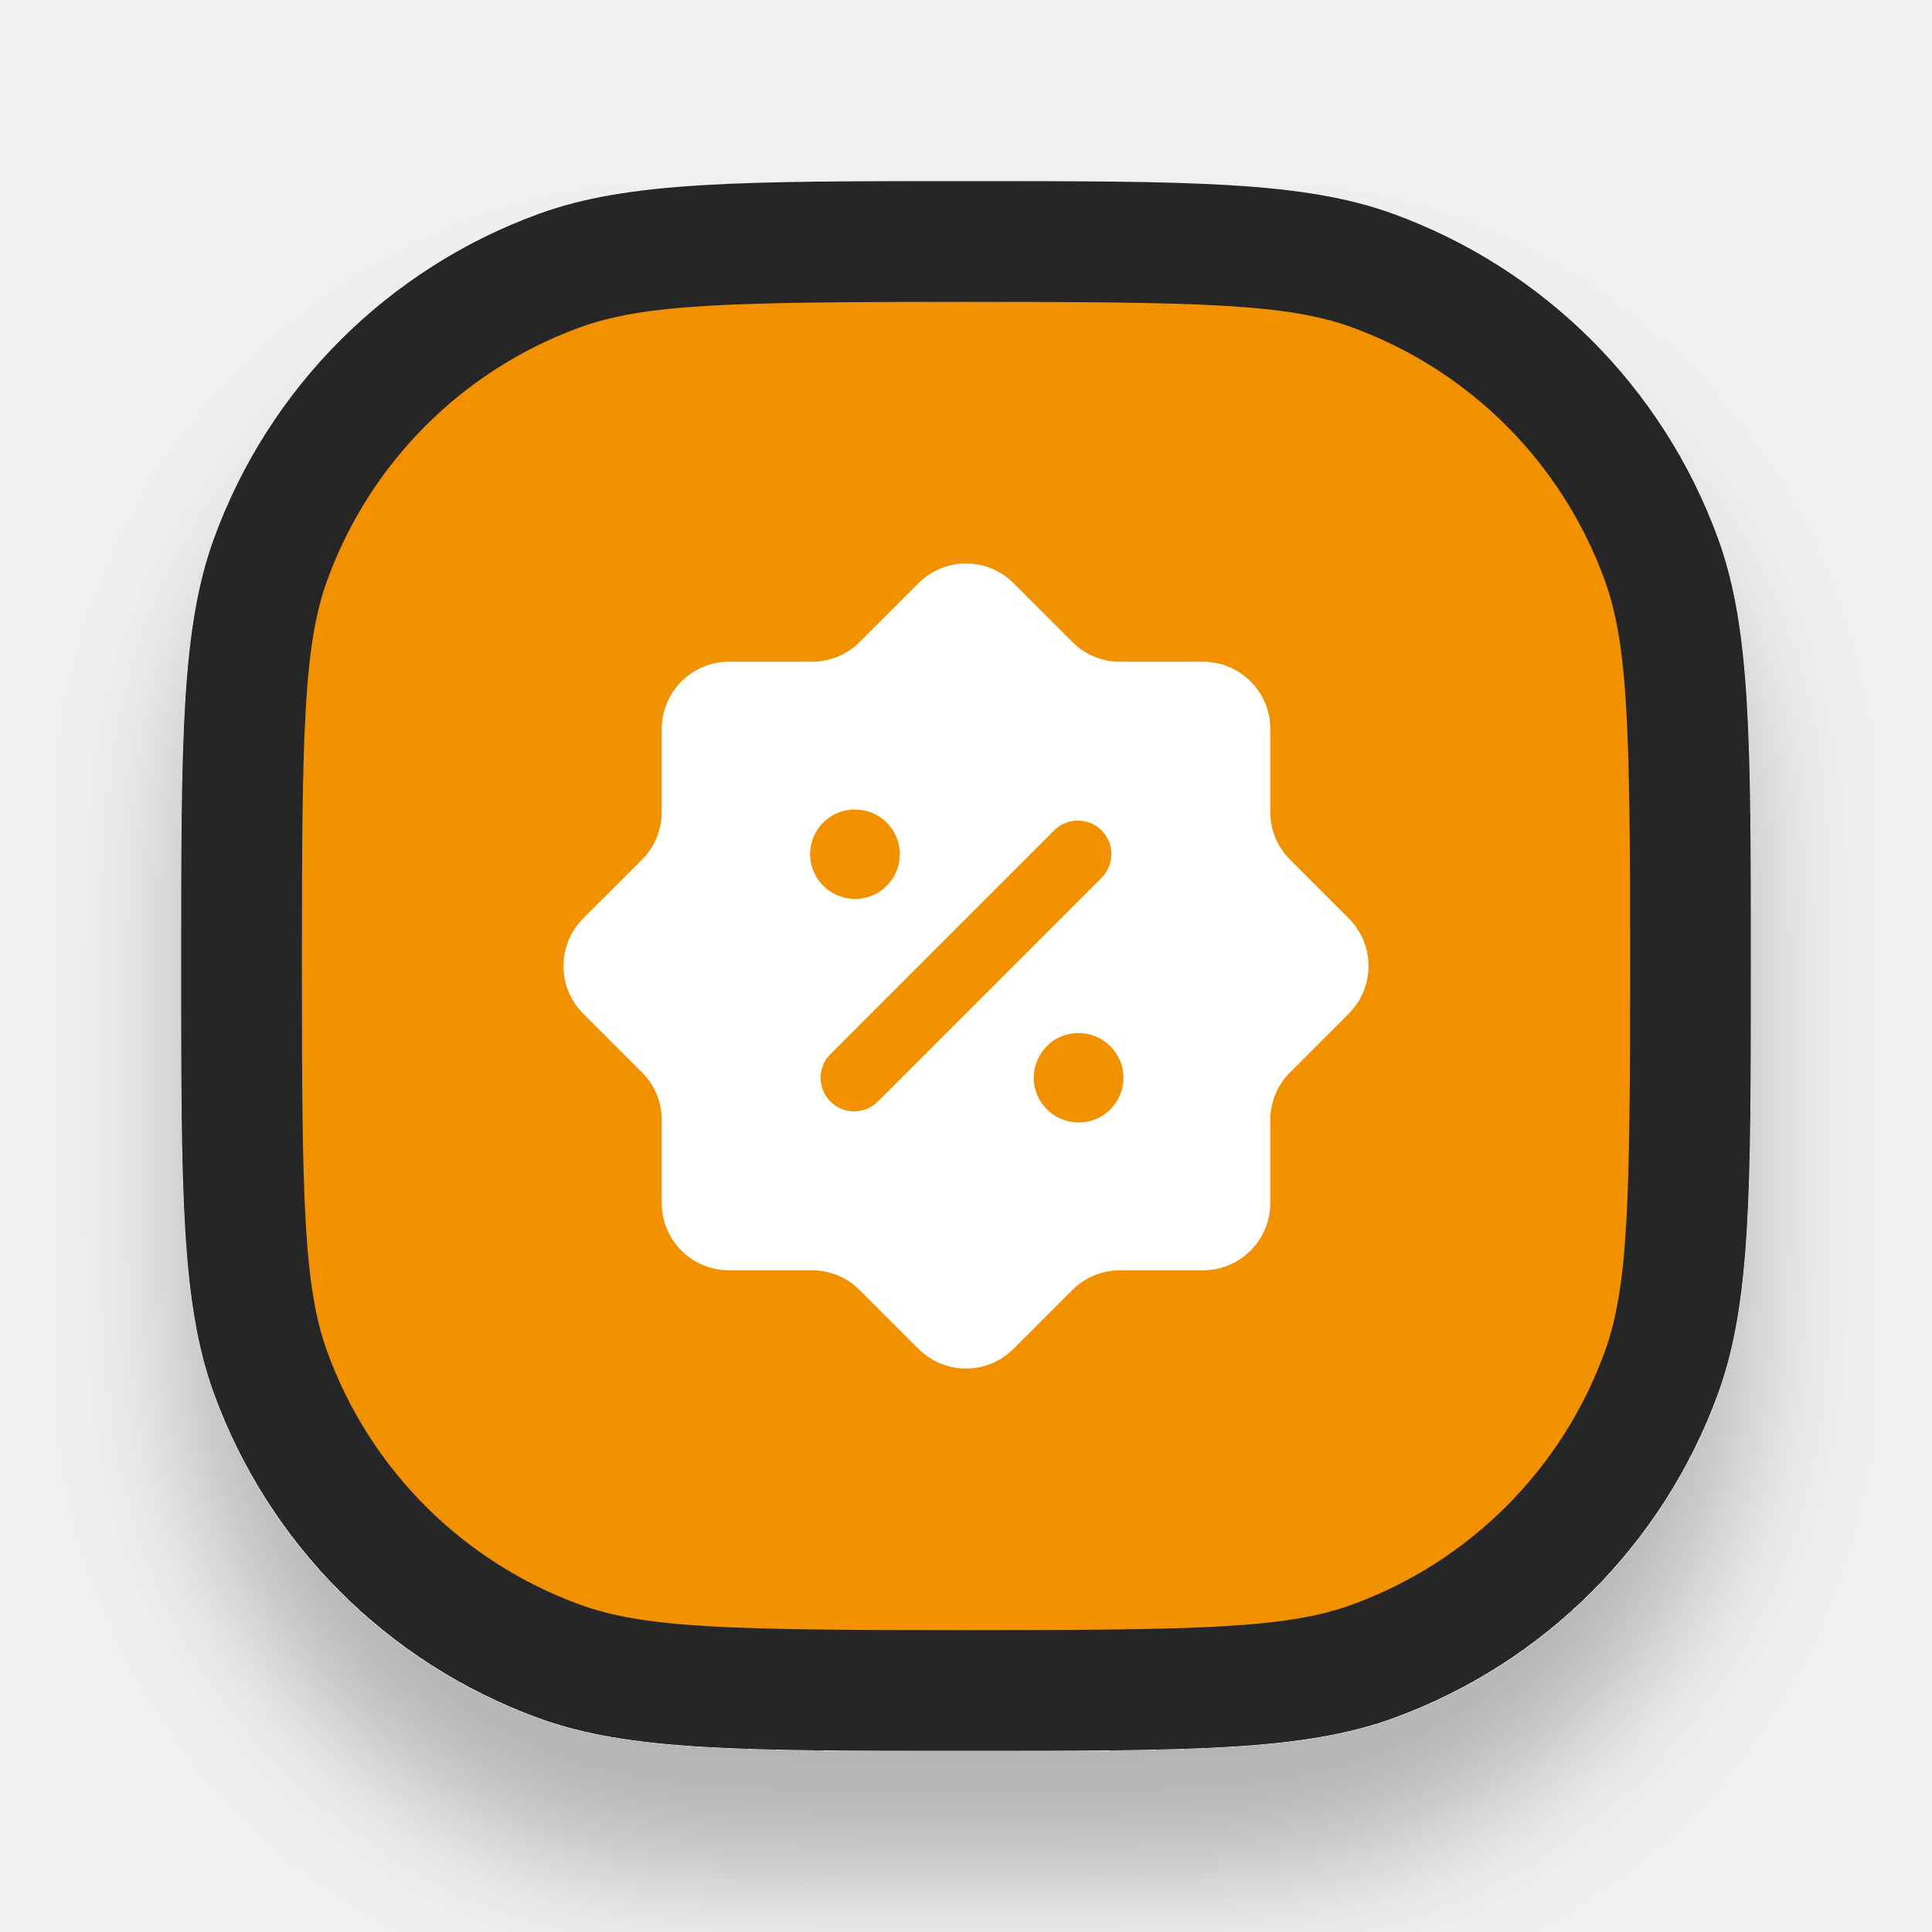
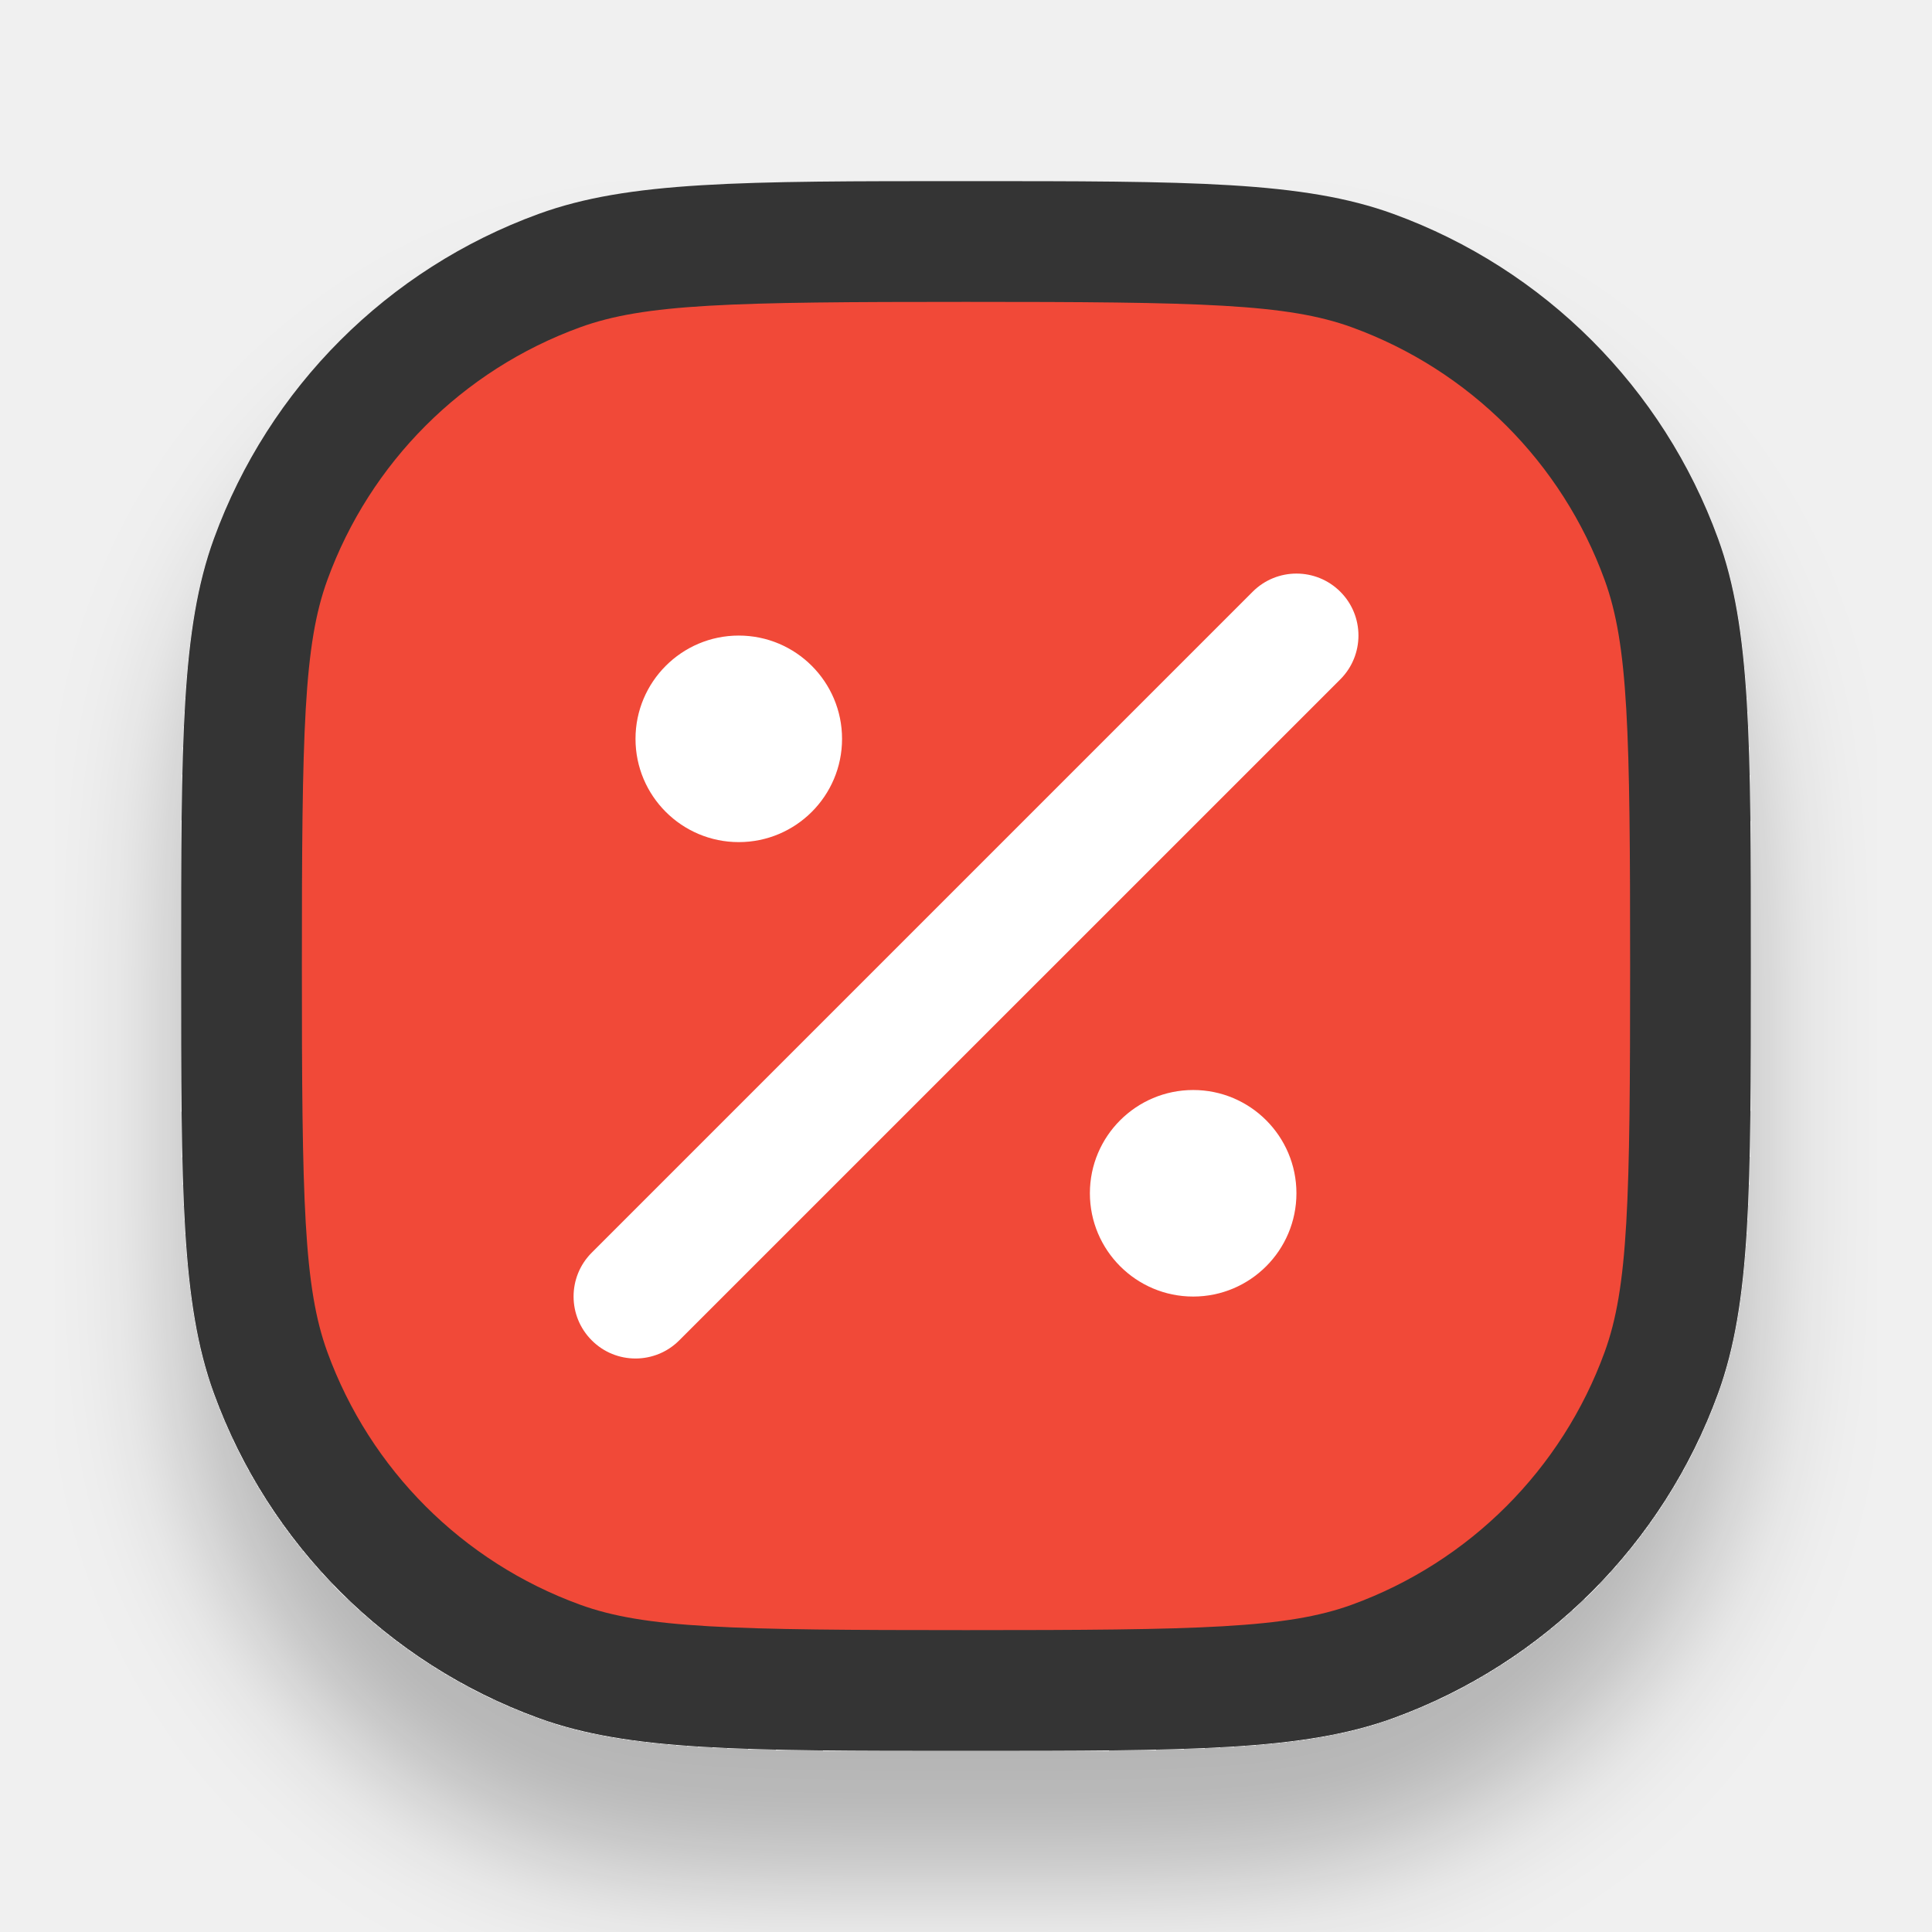
<svg xmlns="http://www.w3.org/2000/svg" width="32" height="32" viewBox="0 0 32 32" fill="none">
-   <g clip-path="url(#clip0_11155_25666)">
-     <g filter="url(#filter0_d_11155_25666)">
-       <path d="M3 16C3 12.275 3 10.413 3.543 8.922C4.453 6.422 6.422 4.453 8.922 3.543C10.413 3 12.275 3 16 3C19.725 3 21.587 3 23.078 3.543C25.578 4.453 27.547 6.422 28.457 8.922C29 10.413 29 12.275 29 16C29 19.725 29 21.587 28.457 23.078C27.547 25.578 25.578 27.547 23.078 28.457C21.587 29 19.725 29 16 29C12.275 29 10.413 29 8.922 28.457C6.422 27.547 4.453 25.578 3.543 23.078C3 21.587 3 19.725 3 16Z" fill="#262626" />
-       <path d="M16 27C12.101 27 10.682 26.97 9.606 26.578C7.661 25.87 6.13 24.338 5.422 22.394C5.03 21.318 5 19.899 5 16C5 12.101 5.03 10.682 5.422 9.606C6.13 7.661 7.661 6.13 9.606 5.422C10.682 5.03 12.101 5 16 5C19.899 5 21.318 5.03 22.394 5.422C24.338 6.13 25.87 7.661 26.578 9.606C26.97 10.682 27 12.101 27 16C27 19.899 26.97 21.318 26.578 22.394C25.87 24.338 24.338 25.87 22.394 26.578C21.318 26.97 19.899 27 16 27Z" fill="#F29100" />
-       <path d="M15.212 9.66C15.648 9.224 16.353 9.224 16.788 9.66L17.763 10.635C17.972 10.843 18.255 10.96 18.549 10.96H19.925C20.541 10.96 21.04 11.459 21.04 12.075V13.451C21.04 13.745 21.157 14.029 21.366 14.237L22.34 15.211C22.776 15.647 22.776 16.353 22.34 16.789L21.366 17.763C21.157 17.972 21.04 18.255 21.04 18.549V19.925C21.04 20.541 20.541 21.04 19.925 21.04H18.549C18.255 21.04 17.971 21.157 17.763 21.365L16.788 22.34C16.353 22.776 15.648 22.776 15.212 22.34L14.237 21.365C14.028 21.157 13.745 21.04 13.451 21.04H12.075C11.459 21.039 10.96 20.541 10.96 19.925V18.549C10.96 18.255 10.843 17.971 10.635 17.763L9.66 16.789C9.224 16.353 9.224 15.647 9.66 15.211L10.635 14.237C10.843 14.028 10.96 13.745 10.96 13.451V12.075C10.96 11.459 11.459 10.961 12.075 10.96H13.451C13.745 10.96 14.029 10.843 14.237 10.635L15.212 9.66ZM17.859 17.111C17.45 17.111 17.122 17.443 17.122 17.852C17.122 18.261 17.458 18.592 17.867 18.592C18.275 18.592 18.608 18.261 18.608 17.852C18.608 17.443 18.276 17.111 17.867 17.111H17.859ZM18.245 13.754C18.029 13.537 17.676 13.538 17.459 13.754L13.755 17.459C13.538 17.675 13.538 18.028 13.755 18.245C13.863 18.353 14.006 18.408 14.148 18.408C14.29 18.408 14.432 18.353 14.54 18.245L18.245 14.54C18.462 14.323 18.462 13.971 18.245 13.754ZM14.156 13.408C13.747 13.408 13.418 13.739 13.418 14.148C13.418 14.557 13.754 14.889 14.162 14.889C14.572 14.889 14.904 14.557 14.904 14.148C14.904 13.739 14.572 13.408 14.162 13.408H14.156Z" fill="white" />
+   <g clip-path="url(#clip0_2_125)">
+     <g filter="url(#filter0_d_2_125)">
+       <path d="M3 16C3 12.275 3 10.413 3.543 8.922C4.453 6.422 6.422 4.453 8.922 3.543C10.413 3 12.275 3 16 3C19.725 3 21.587 3 23.078 3.543C25.578 4.453 27.547 6.422 28.457 8.922C29 10.413 29 12.275 29 16C29 19.725 29 21.587 28.457 23.078C27.547 25.578 25.578 27.547 23.078 28.457C21.587 29 19.725 29 16 29C12.275 29 10.413 29 8.922 28.457C6.422 27.547 4.453 25.578 3.543 23.078C3 21.587 3 19.725 3 16Z" fill="#343434" />
+       <path d="M16 27C12.101 27 10.682 26.97 9.606 26.578C7.661 25.87 6.13 24.338 5.422 22.394C5.03 21.318 5 19.899 5 16C5 12.101 5.03 10.682 5.422 9.606C6.13 7.661 7.661 6.13 9.606 5.422C10.682 5.03 12.101 5 16 5C19.899 5 21.318 5.03 22.394 5.422C24.338 6.13 25.87 7.661 26.578 9.606C26.97 10.682 27 12.101 27 16C27 19.899 26.97 21.318 26.578 22.394C25.87 24.338 24.338 25.87 22.394 26.578C21.318 26.97 19.899 27 16 27Z" fill="#F14938" />
+       <path d="M22.199 11.253L11.251 22.2C11.052 22.4 10.789 22.501 10.526 22.501C10.263 22.501 10.001 22.401 9.801 22.2C9.4 21.799 9.4 21.149 9.801 20.748L20.748 9.801C21.149 9.4 21.799 9.4 22.2 9.801C22.601 10.202 22.6 10.852 22.199 11.253Z" fill="white" />
+       <path d="M12.236 10.527C13.181 10.527 13.947 11.294 13.947 12.238C13.947 13.182 13.181 13.948 12.236 13.948C11.292 13.948 10.526 13.182 10.526 12.238C10.526 11.294 11.292 10.527 12.236 10.527Z" fill="white" />
+       <path d="M19.763 21.475C18.819 21.475 18.052 20.708 18.052 19.764C18.052 18.82 18.819 18.054 19.763 18.054C20.707 18.054 21.473 18.82 21.473 19.764C21.473 20.708 20.707 21.475 19.763 21.475Z" fill="white" />
    </g>
  </g>
  <defs>
-     <filter id="filter0_d_11155_25666" x="0.92" y="3" width="30.16" height="30.16" filterUnits="userSpaceOnUse" color-interpolation-filters="sRGB">
+     <filter id="filter0_d_2_125" x="0.92" y="3" width="30.16" height="30.16" filterUnits="userSpaceOnUse" color-interpolation-filters="sRGB">
      <feFlood flood-opacity="0" result="BackgroundImageFix" />
      <feColorMatrix in="SourceAlpha" type="matrix" values="0 0 0 0 0 0 0 0 0 0 0 0 0 0 0 0 0 0 127 0" result="hardAlpha" />
      <feOffset dy="2.08" />
      <feGaussianBlur stdDeviation="1.04" />
      <feComposite in2="hardAlpha" operator="out" />
      <feColorMatrix type="matrix" values="0 0 0 0 0 0 0 0 0 0 0 0 0 0 0 0 0 0 0.25 0" />
-       <feBlend mode="normal" in2="BackgroundImageFix" result="effect1_dropShadow_11155_25666" />
-       <feBlend mode="normal" in="SourceGraphic" in2="effect1_dropShadow_11155_25666" result="shape" />
+       <feBlend mode="normal" in2="BackgroundImageFix" result="effect1_dropShadow_2_125" />
+       <feBlend mode="normal" in="SourceGraphic" in2="effect1_dropShadow_2_125" result="shape" />
    </filter>
-     <clipPath id="clip0_11155_25666">
+     <clipPath id="clip0_2_125">
      <rect width="32" height="32" fill="white" />
    </clipPath>
  </defs>
</svg>
